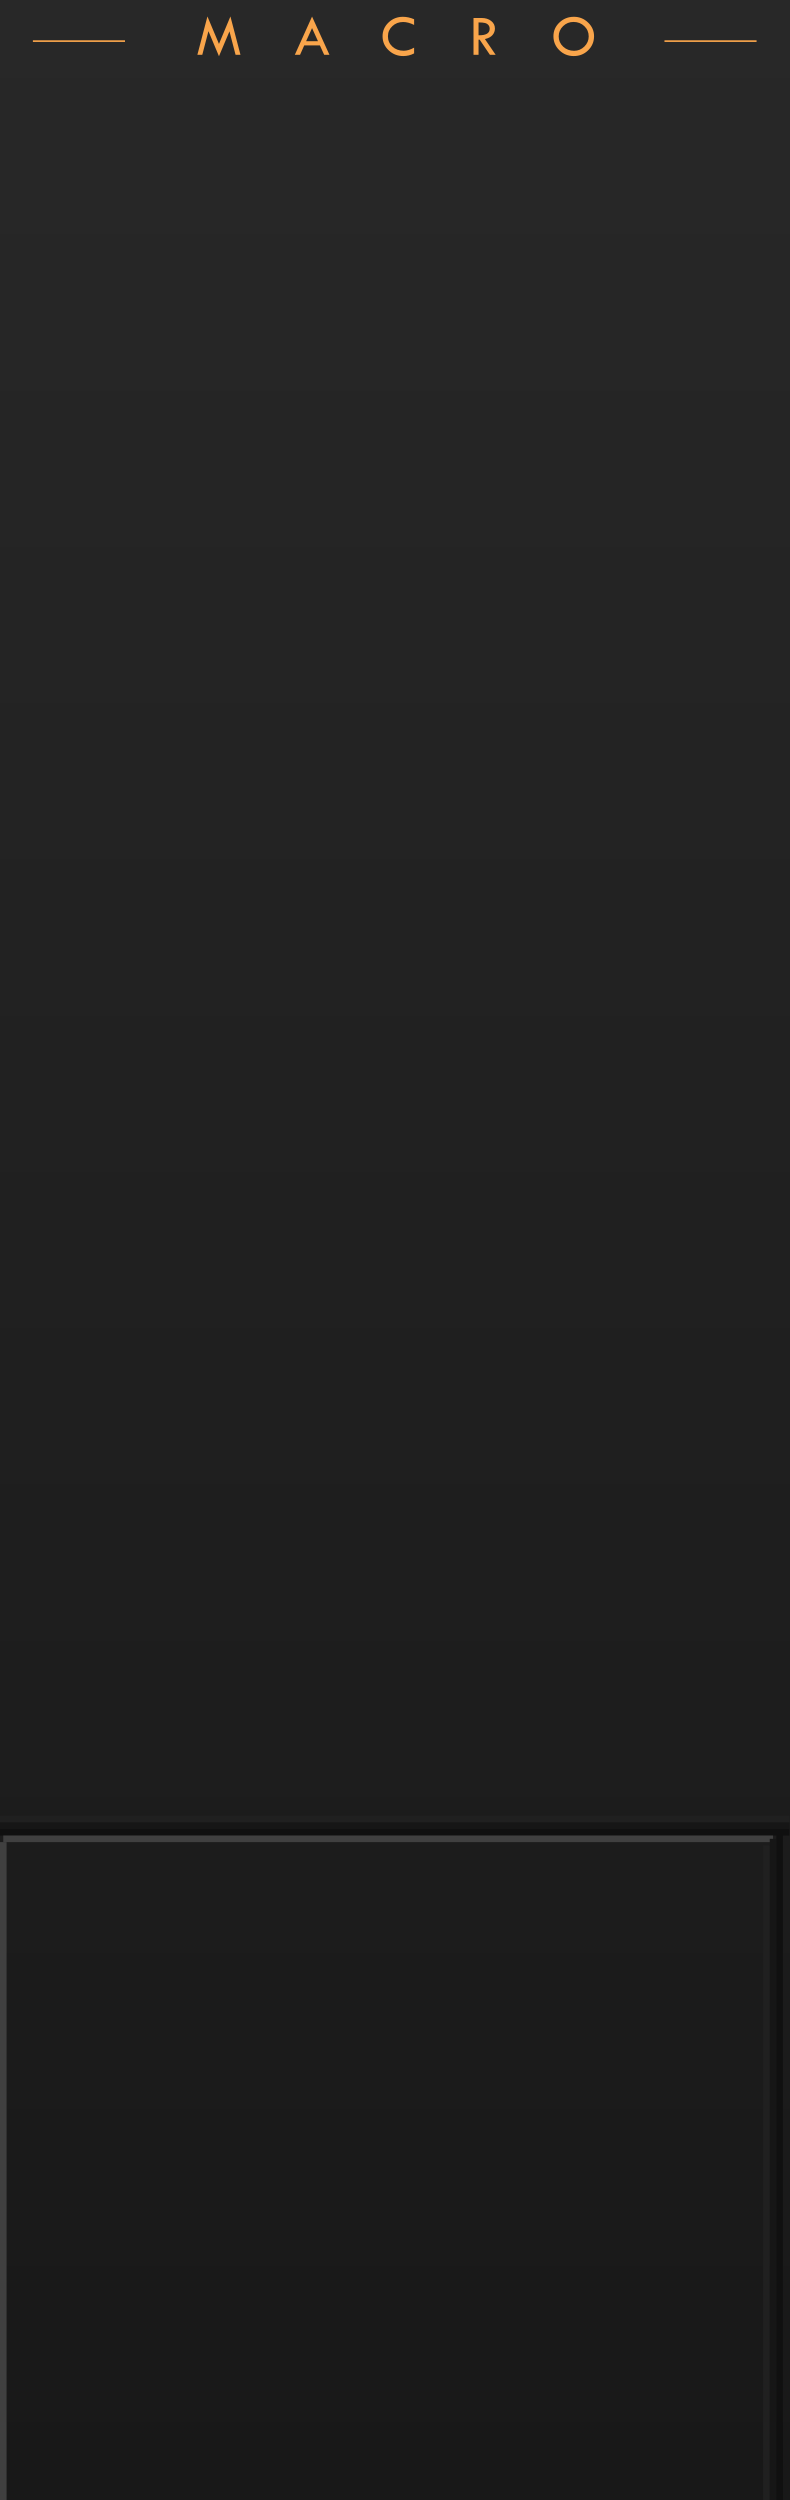
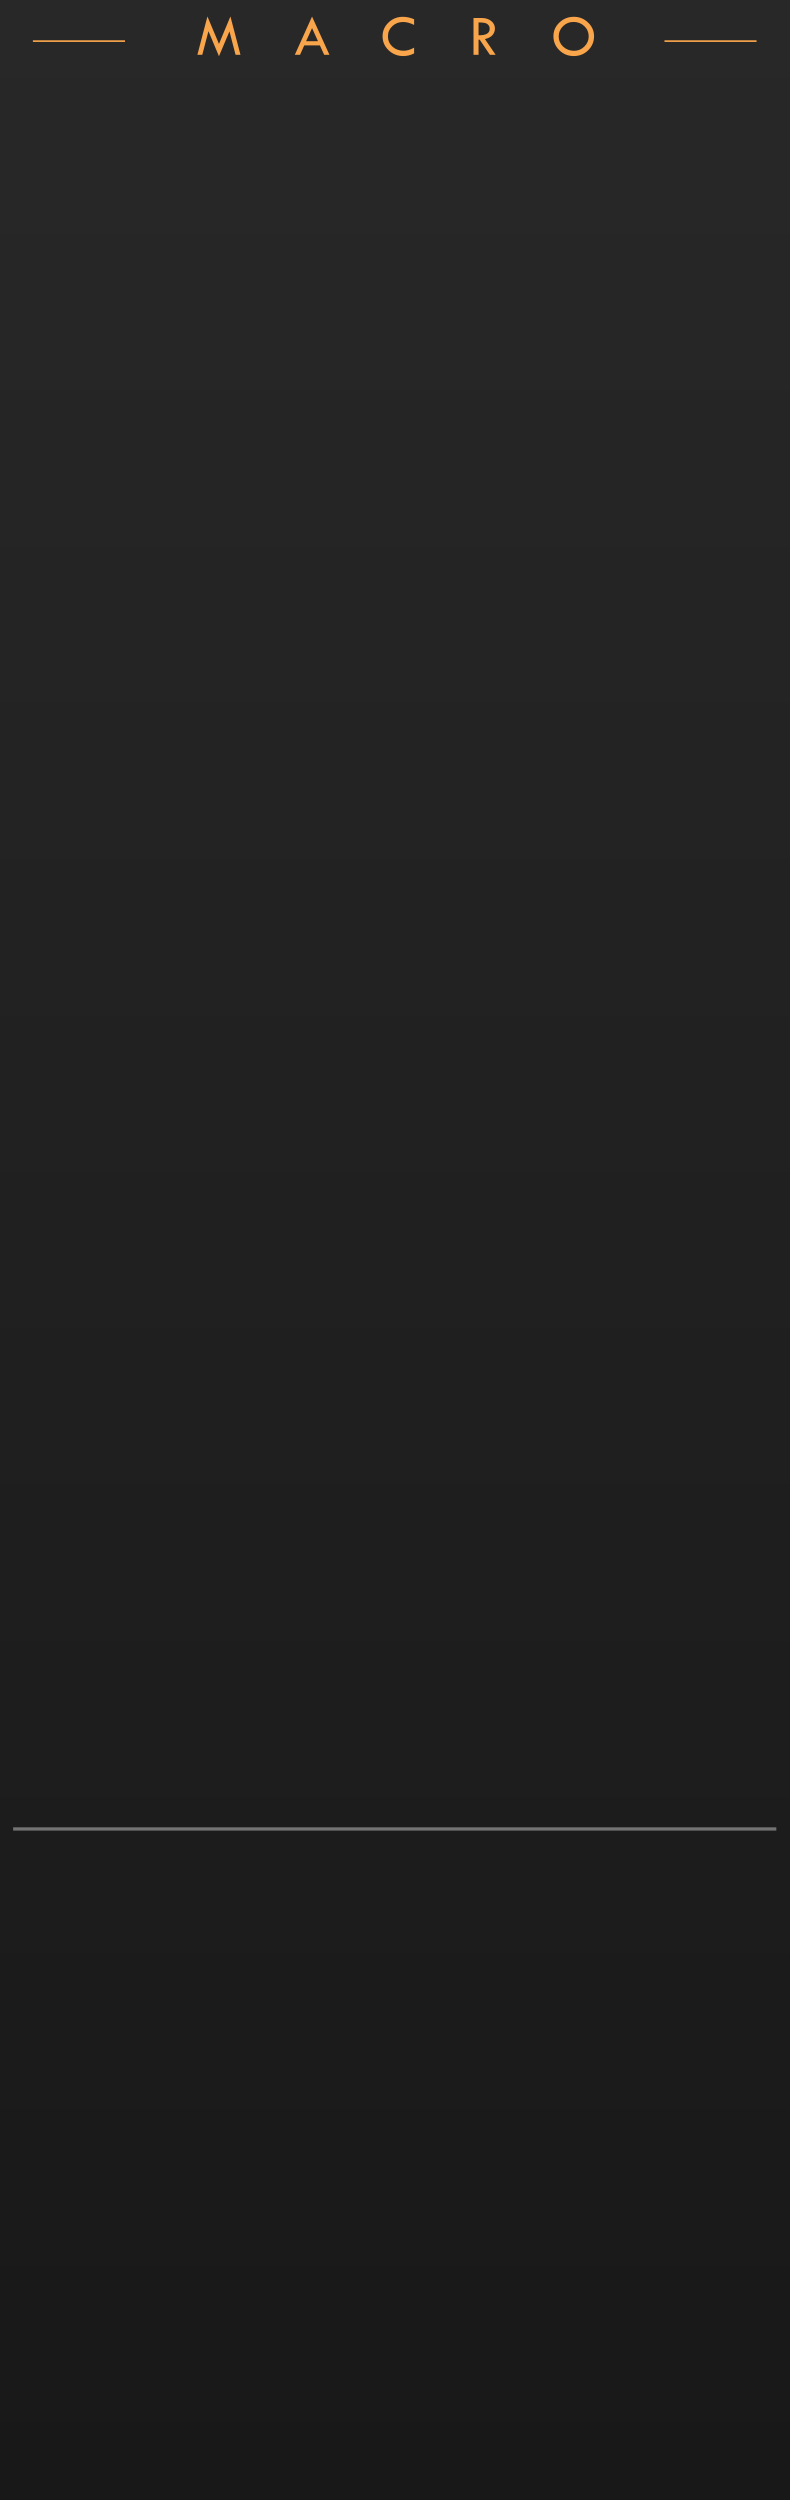
<svg xmlns="http://www.w3.org/2000/svg" xmlns:xlink="http://www.w3.org/1999/xlink" width="120" height="380" viewBox="0 0 120 380" version="1.1" id="svg3">
  <defs id="defs1">
    <linearGradient id="panel-stops">
      <stop offset="0" stop-color="#282828" />
      <stop offset="1" stop-color="#181818" />
    </linearGradient>
    <linearGradient id="gpanel" x1="0" y1="0" x2="0" y2="380" xlink:href="#panel-stops" gradientUnits="userSpaceOnUse" />
  </defs>
  <rect opacity="1" id="g-panel" fill="url(#gpanel)" x="0" y="0" width="165.5" height="380" />
-   <g transform="translate(0,276)" id="separator2">
-     <path id="2--d0" stroke="#202020" stroke-width="1" d="M 0,0.5 h 120" />
-     <path id="2--d1" stroke="#161616" stroke-width="1" d="M 0,1.5 h 120" />
-     <path id="2--d2" stroke="#101010" stroke-width="1" d="M 0,2.5 h 120" />
-     <path id="2--d3" stroke="#404040" stroke-width="1" d="M .5,3.5 h 117" />
-   </g>
-   <path id="rv--d0" stroke="#202020" stroke-width="1" d="M 116.5,280.5 v 112" />
-   <path id="rv--d1" stroke="#161616" stroke-width="1" d="M 117.5,279.5 v 112" />
-   <path id="rv--d2" stroke="#101010" stroke-width="1" d="M 118.5,278.5 v 112" />
-   <path id="lv--d3" stroke="#404040" stroke-width="1" d="M 0.5,280 v 112" />
+   <path id="b--div" fill="none" stroke="#737373" stroke-width="0.5" d="M 2,278 h 116" />
  <g id="MACRO" transform="translate(30, 2.5)">
    <path fill="#f9a54b" d="M 5.023,0 6.552,5.832 H 5.805 L 4.878,2.268 3.283,6.047 1.683,2.241 0.747,5.832 H 0 L 1.529,0 3.283,4.175 Z m 12.408,0.018 2.646,5.814 H 19.276 L 18.622,4.399 H 16.244 l -0.637,1.433 h -0.795 z m 0,1.753 -0.901,1.991 h 1.802 z M 32.945,0.422 V 1.288 q -0.905,-0.444 -1.666,-0.444 -0.976,0 -1.644,0.633 -0.668,0.628 -0.668,1.547 0,0.936 0.681,1.564 0.686,0.624 1.714,0.624 0.747,0 1.582,-0.47 v 0.875 q -0.76,0.404 -1.648,0.404 -1.301,0 -2.224,-0.879 -0.923,-0.883 -0.923,-2.127 0,-1.222 0.905,-2.092 0.91,-0.87 2.188,-0.87 0.822,0 1.701,0.369 z m 9.028,-0.189 h 1.213 q 0.905,0 1.472,0.453 0.571,0.448 0.571,1.151 0,0.562 -0.369,0.993 -0.369,0.431 -1.151,0.606 l 1.63,2.395 H 44.465 L 42.91,3.529 h -0.171 v 2.303 h -0.765 z m 0.765,0.677 v 1.951 q 1.692,0.035 1.692,-0.98 0,-0.356 -0.198,-0.58 -0.198,-0.229 -0.527,-0.308 -0.33,-0.084 -0.967,-0.084 z M 54.122,2.997 q 0,-1.213 0.914,-2.079 0.914,-0.866 2.197,-0.866 1.252,0 2.158,0.875 0.905,0.87 0.905,2.07 0,1.27 -0.896,2.149 -0.892,0.875 -2.193,0.875 -1.283,0 -2.184,-0.883 -0.901,-0.883 -0.901,-2.14 z m 5.361,0.035 q 0,-0.927 -0.668,-1.56 -0.668,-0.637 -1.644,-0.637 -0.927,0 -1.591,0.646 -0.659,0.646 -0.659,1.551 0,0.918 0.677,1.556 0.681,0.633 1.666,0.633 0.905,0 1.56,-0.646 0.659,-0.65 0.659,-1.542 z" id="MACRO--new-title" />
  </g>
  <path id="th" stroke="#f9a54b" stroke-width=".25" d="M 5,6.25 h 14 M 115,6.25 h -14" />
</svg>
